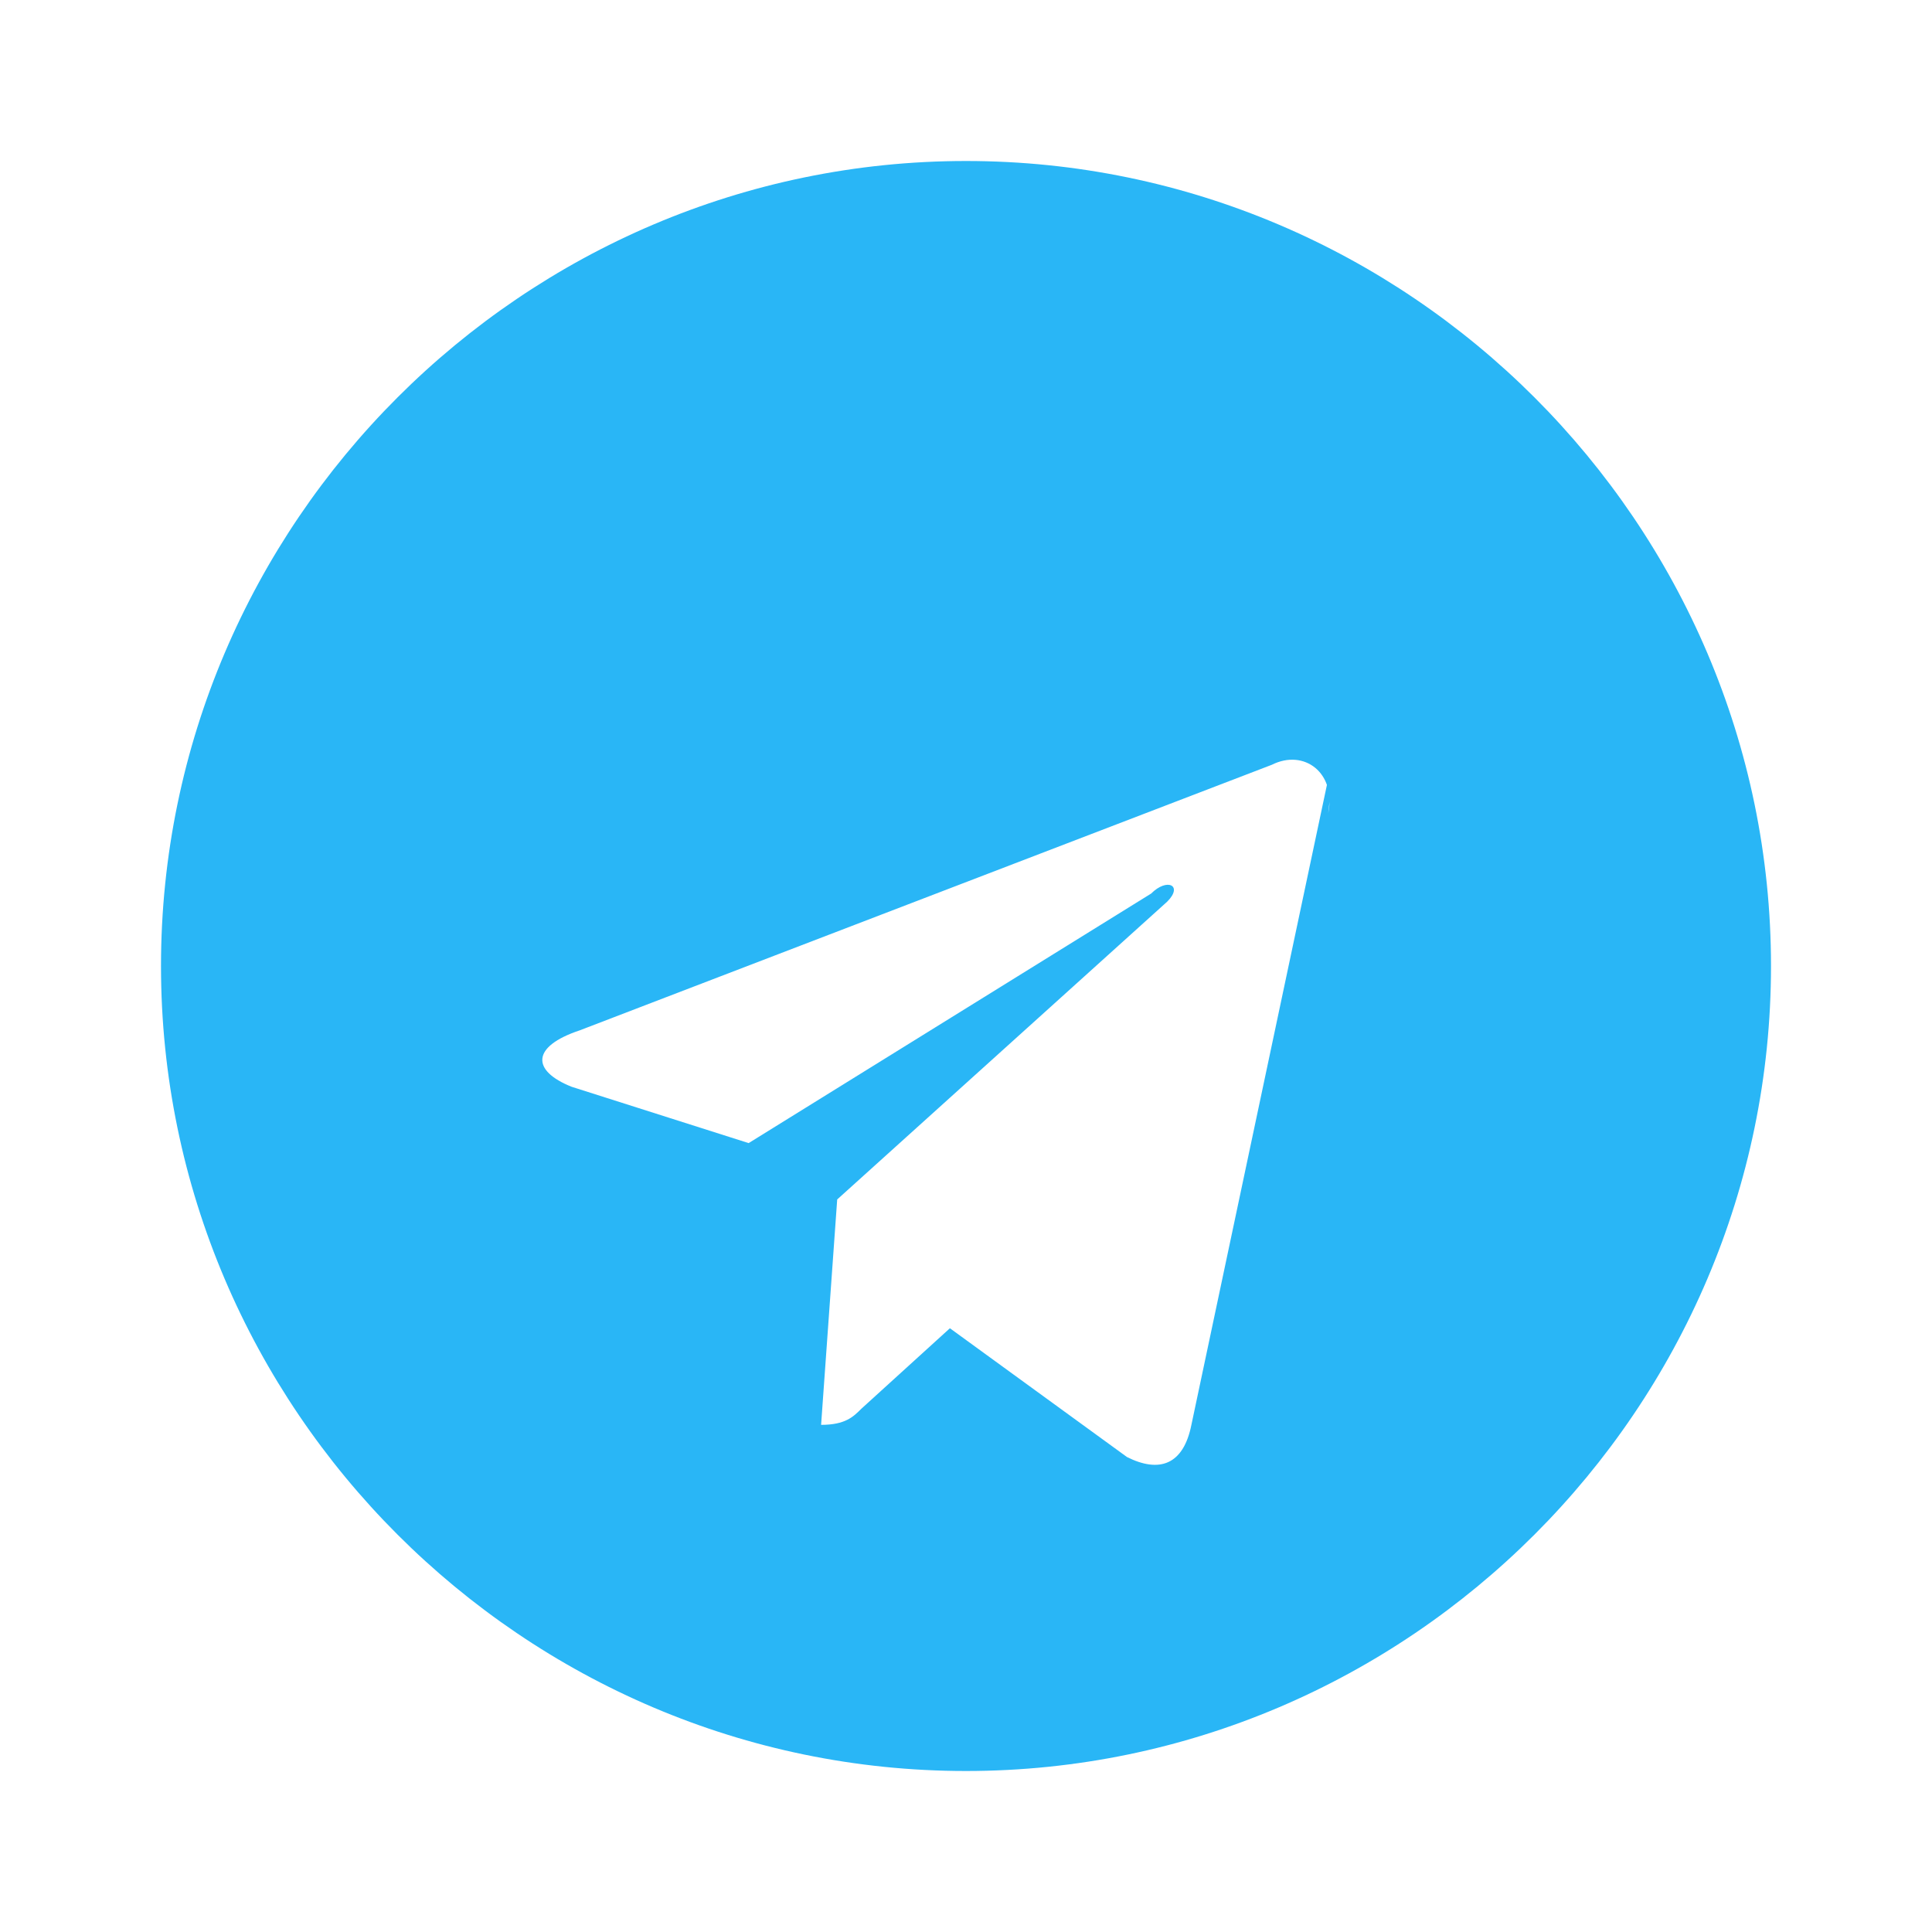
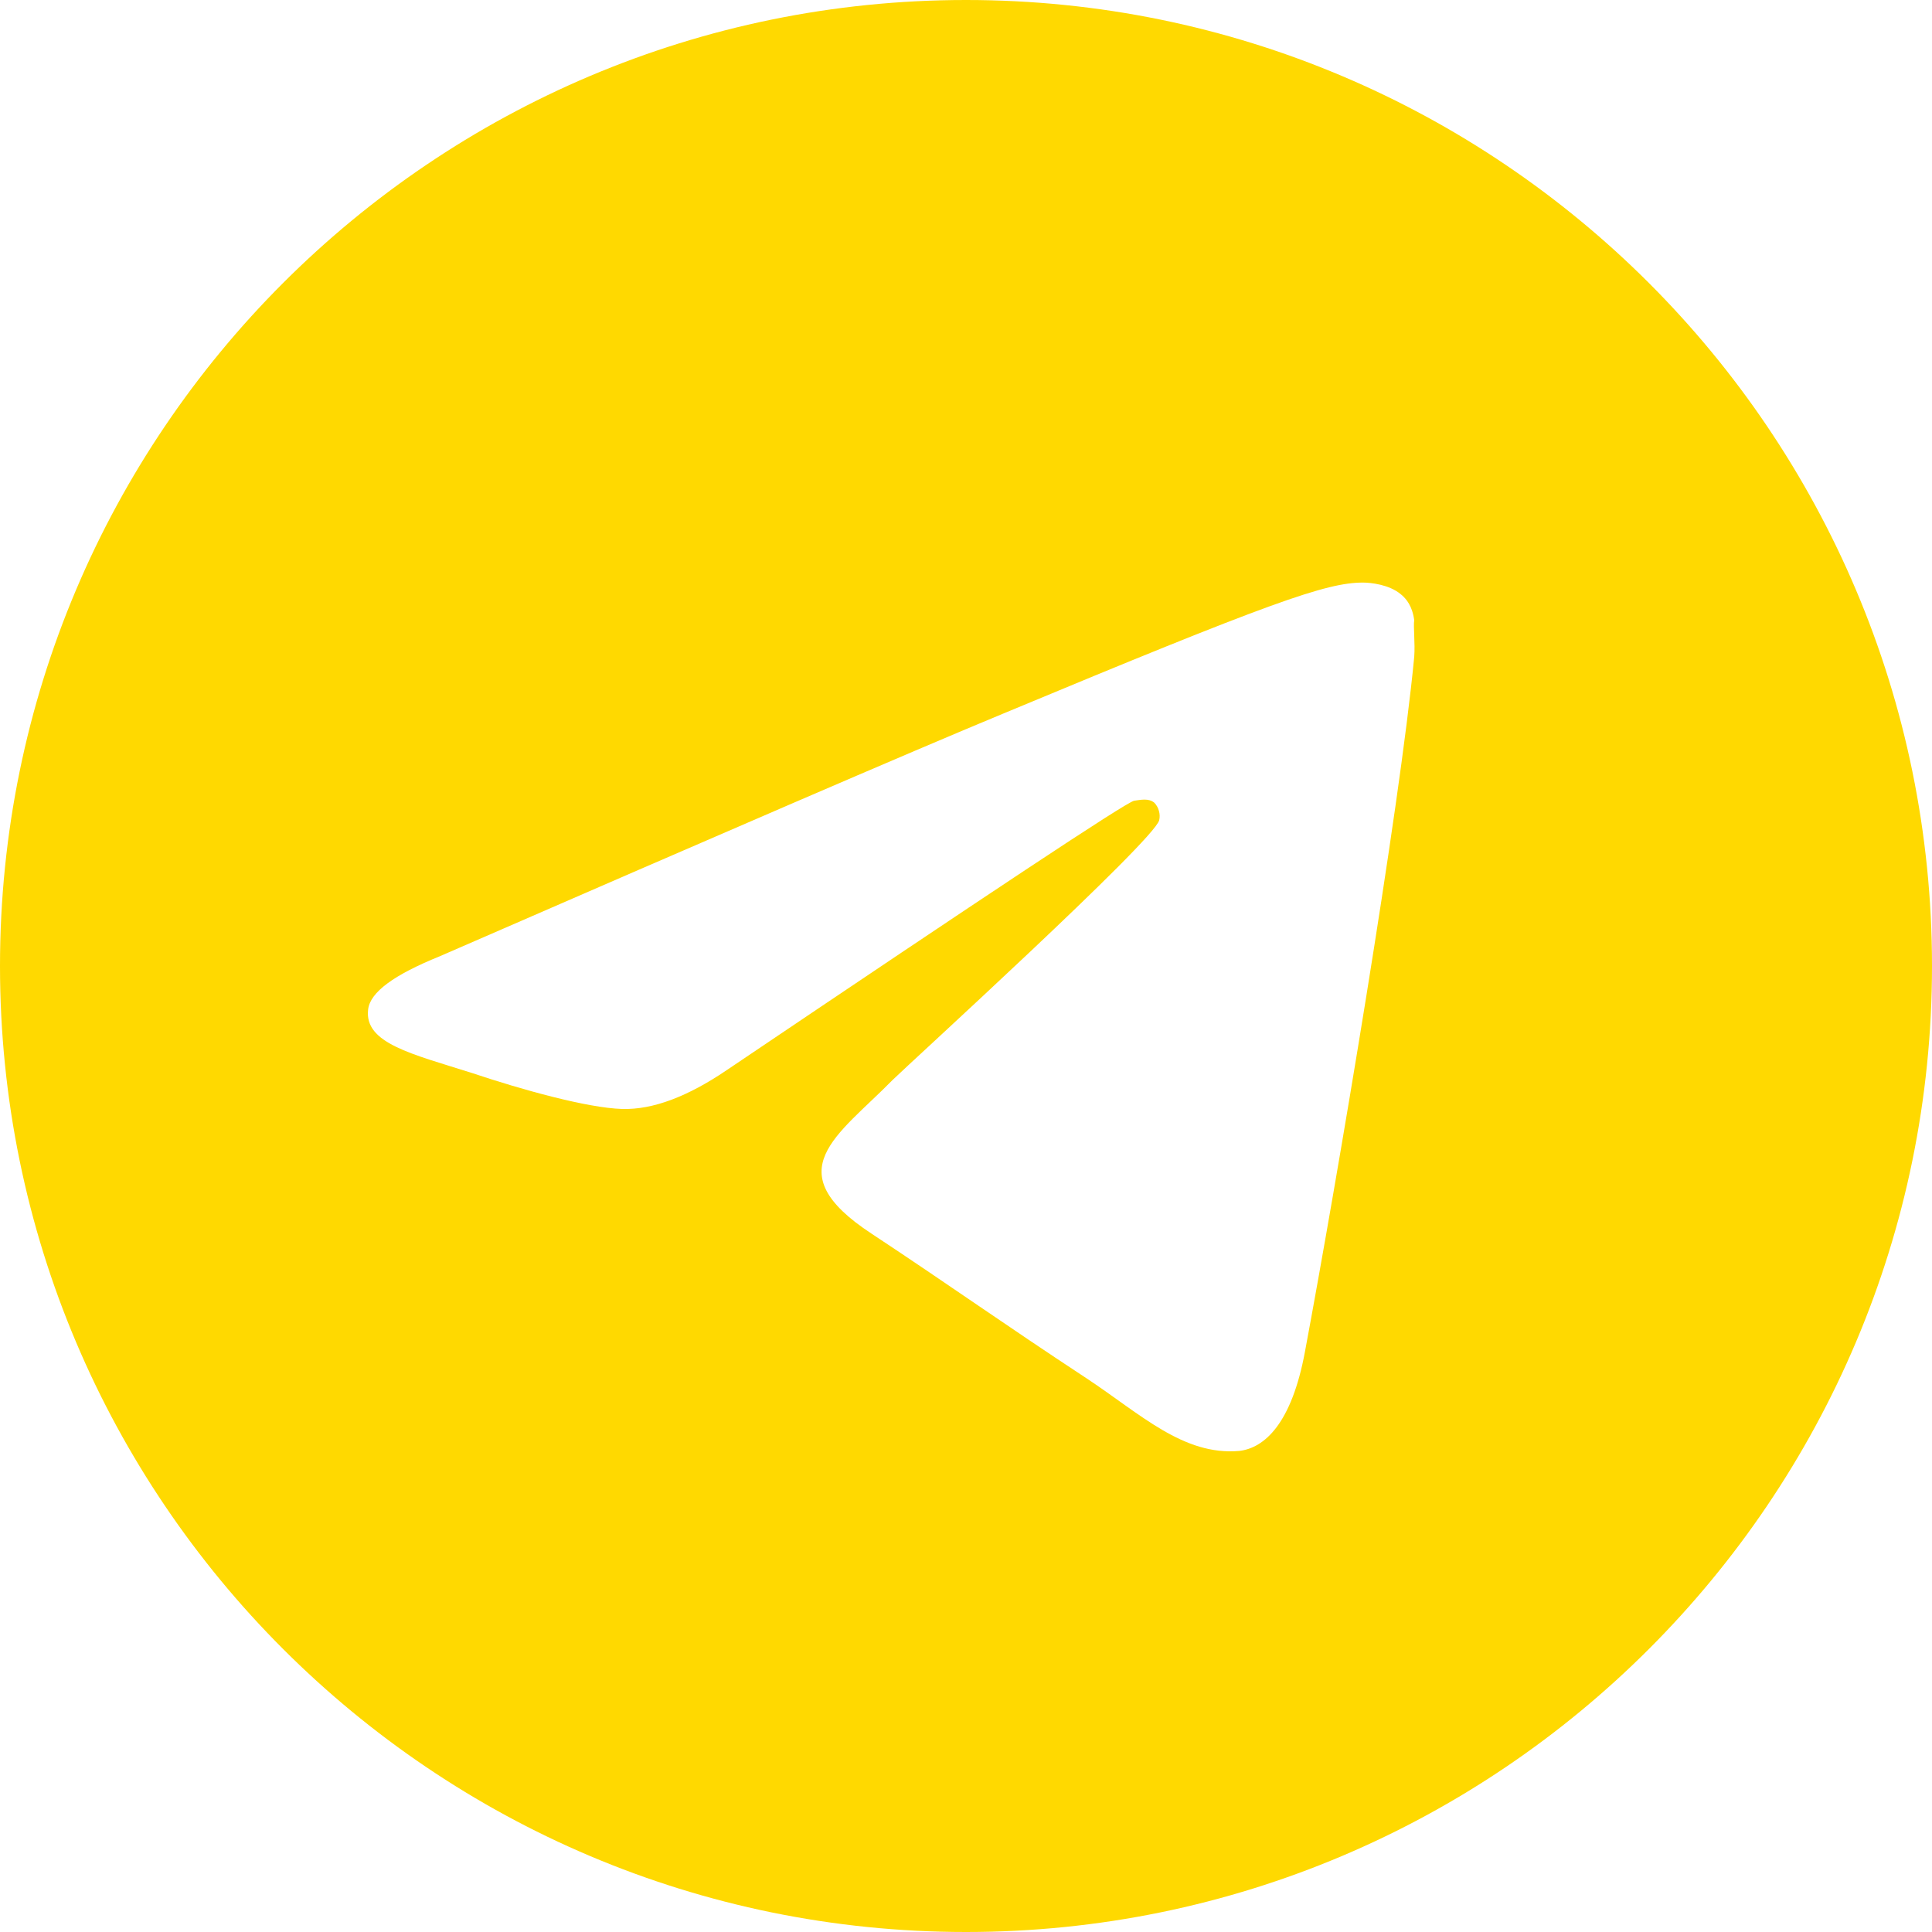
- <svg xmlns="http://www.w3.org/2000/svg" viewBox="0 0 24 24" fill="#29B6F6">
-   <path d="M12 2C6.5 2 2 6.5 2 12s4.5 10 10 10 10-4.5 10-10S17.5 2 12 2zm4.6 7.2-1.8 8.5c-.1.5-.4.6-.8.4l-2.2-1.6-1.1 1c-.1.1-.2.2-.5.2l.2-2.8 4.1-3.7c.2-.2 0-.3-.2-.1l-5 3.1-2.2-.7c-.5-.2-.5-.5.1-.7l8.6-3.3c.4-.2.8.1.7.6z" />
+ <svg xmlns="http://www.w3.org/2000/svg" width="13" height="13" viewBox="0 0 13 13" fill="none">
+   <path d="M6.5 0C2.912 0 0 2.912 0 6.5C0 10.088 2.912 13 6.5 13C10.088 13 13 10.088 13 6.5C13 2.912 10.088 0 6.5 0ZM9.516 4.42C9.418 5.447 8.996 7.943 8.781 9.094C8.691 9.581 8.508 9.743 8.339 9.763C7.963 9.796 7.676 9.516 7.312 9.275C6.74 8.899 6.415 8.665 5.863 8.3C5.22 7.878 5.636 7.644 6.006 7.267C6.104 7.17 7.768 5.655 7.8 5.519C7.805 5.498 7.804 5.476 7.798 5.456C7.793 5.436 7.782 5.417 7.768 5.402C7.729 5.369 7.676 5.382 7.631 5.388C7.572 5.402 6.662 6.006 4.888 7.202C4.628 7.378 4.394 7.468 4.186 7.462C3.952 7.455 3.51 7.332 3.179 7.221C2.769 7.091 2.45 7.02 2.477 6.793C2.49 6.676 2.652 6.559 2.958 6.435C4.856 5.609 6.117 5.064 6.747 4.803C8.554 4.05 8.925 3.92 9.171 3.92C9.223 3.92 9.347 3.933 9.425 3.998C9.49 4.05 9.509 4.121 9.516 4.173C9.509 4.212 9.523 4.329 9.516 4.42Z" fill="#FFD900" />
</svg>
